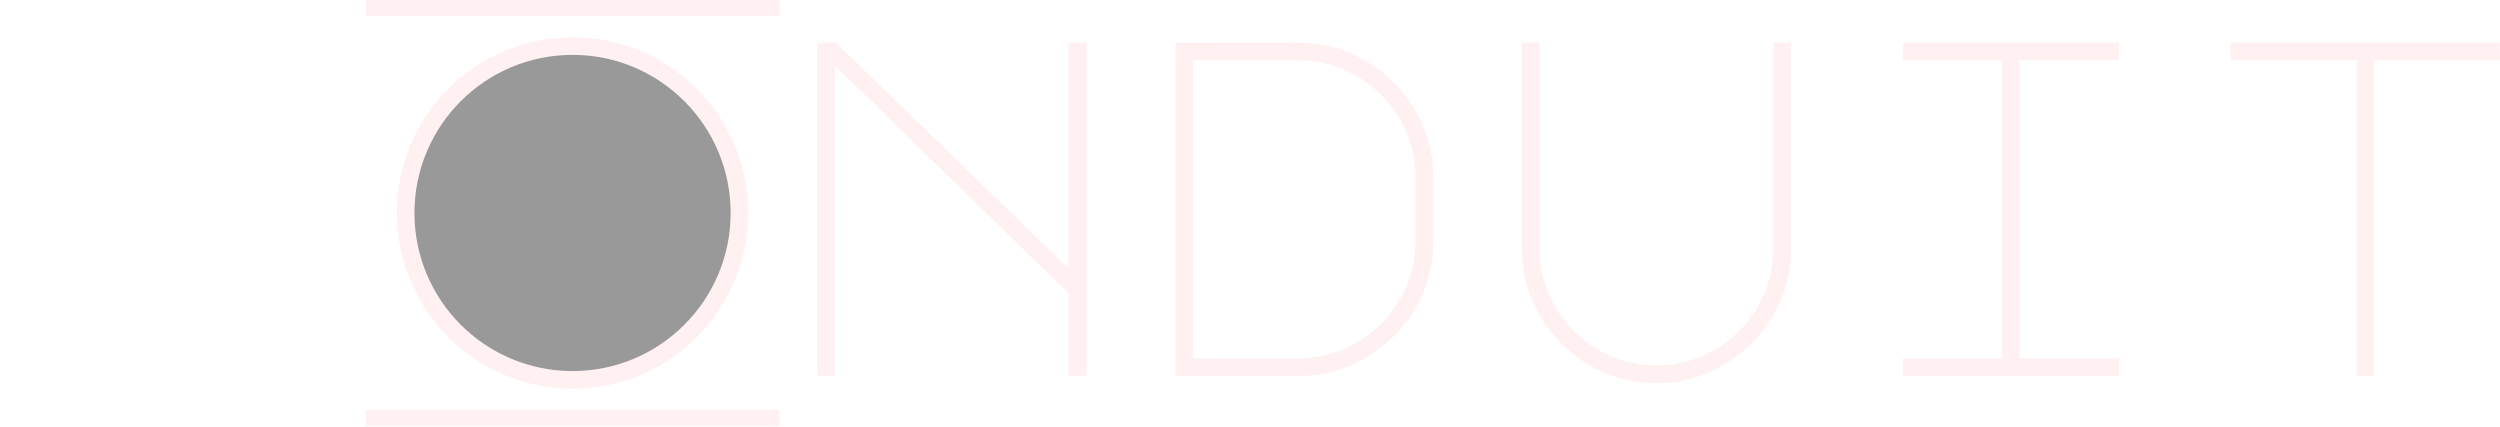
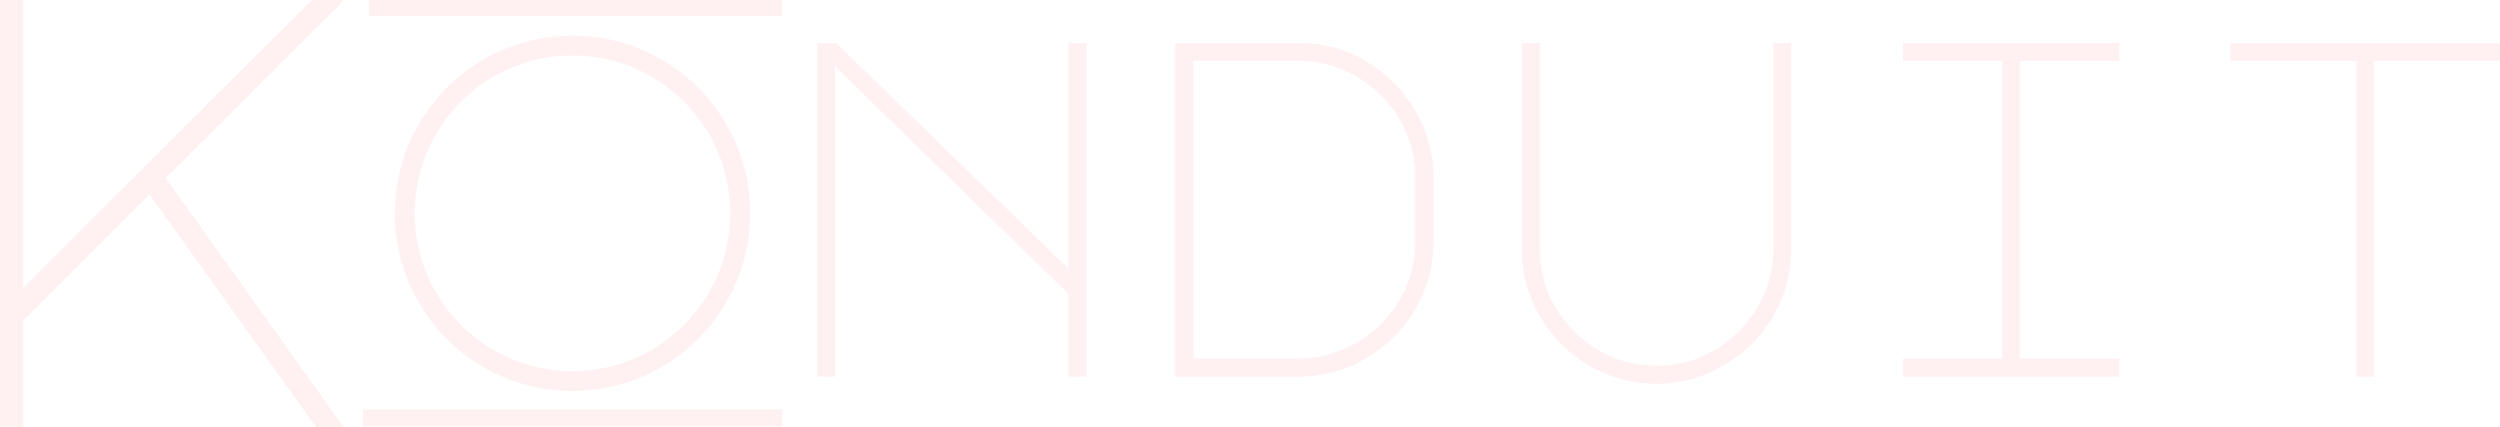
- <svg xmlns="http://www.w3.org/2000/svg" width="89.049" height="15.179" viewBox="0 0 23.561 4.016" version="1.1" id="svg1">
+ <svg xmlns="http://www.w3.org/2000/svg" width="89.049" height="15.194" viewBox="0 0 23.561 4.02" version="1.1" id="svg1">
  <defs id="defs1" />
-   <g id="layer1" transform="translate(151.2299,-52.87995)">
-     <g id="g464">
-       <path d="m -143.528,56.423 v -3.142 h 0.176 l 2.194,2.131 v -2.131 h 0.167 v 3.142 h -0.167 v -0.776 l -2.203,-2.149 v 2.925 z m 4.537,-3.142 q 0.343,0 0.632,0.172 0.293,0.172 0.465,0.465 0.172,0.289 0.172,0.632 v 0.605 q 0,0.343 -0.172,0.637 -0.172,0.289 -0.465,0.46 -0.289,0.172 -0.632,0.172 h -1.16 v -3.142 z m 1.101,1.269 q 0,-0.298 -0.149,-0.551 -0.149,-0.253 -0.406,-0.402 -0.253,-0.149 -0.551,-0.149 h -0.989 v 2.808 h 0.989 q 0.298,0 0.551,-0.149 0.257,-0.149 0.406,-0.402 0.149,-0.253 0.149,-0.551 z m 1.002,-1.269 h 0.167 v 1.941 q 0,0.298 0.149,0.551 0.149,0.253 0.402,0.402 0.253,0.149 0.551,0.149 0.298,0 0.551,-0.149 0.253,-0.149 0.402,-0.402 0.149,-0.253 0.149,-0.551 v -1.941 h 0.167 v 1.941 q 0,0.343 -0.172,0.637 -0.172,0.289 -0.465,0.46 -0.289,0.172 -0.632,0.172 -0.343,0 -0.637,-0.172 -0.289,-0.172 -0.46,-0.46 -0.172,-0.293 -0.172,-0.637 z m 5.629,0 v 0.167 h -0.939 v 2.808 h 0.939 v 0.167 h -2.036 v -0.167 h 0.934 v -2.808 h -0.934 v -0.167 z m 3.589,0 v 0.167 h -1.187 v 2.975 h -0.163 v -2.975 h -1.187 v -0.167 z" id="text415" style="font-size:4.514px;line-height:0.7;font-family:'Major Mono Display';-inkscape-font-specification:'Major Mono Display, Normal';font-variant-ligatures:none;text-align:center;text-anchor:middle;fill:#fff1f2;fill-opacity:1;stroke-width:0.188" aria-label="nduit" />
-       <circle style="fill:#fff1f2;fill-opacity:1;stroke:none;stroke-width:0.02" id="circle415" cx="145.834" cy="54.887" r="1.656" transform="scale(-1,1)" />
-       <circle style="fill:#999999;fill-opacity:1;stroke:none;stroke-width:0.018" id="circle416" cx="145.834" cy="54.887" r="1.49" transform="scale(-1,1)" />
-       <text xml:space="preserve" style="font-size:5.77px;line-height:0.7;font-family:'Major Mono Display';-inkscape-font-specification:'Major Mono Display, Normal';font-variant-ligatures:none;text-align:center;text-anchor:middle;fill:#fff1f2;fill-opacity:1;stroke-width:0.24" x="-149.73" y="56.896" id="text416">
-         <tspan style="fill:#fff1f2;fill-opacity:1;stroke-width:0.24" x="-149.73" y="56.896" id="tspan416">k</tspan>
-       </text>
-       <g id="g421" transform="translate(-111.3761,28.11198)" style="fill:#fff1f2;fill-opacity:1">
-         <g id="g415" transform="matrix(0.8582678,0,0,1,-100.4981,12.46927)" style="fill:#fff1f2;fill-opacity:1">
-           <g id="g413" transform="matrix(-1,0,0,1,129.0992,-0.093545)" style="fill:#fff1f2;fill-opacity:1">
-             <path id="path412" style="font-size:5.77px;line-height:0.7;font-family:'Major Mono Display';-inkscape-font-specification:'Major Mono Display, Normal';font-variant-ligatures:none;text-align:center;text-anchor:middle;fill:#fff1f2;fill-opacity:1;stroke-width:0.256" d="m 54.422,12.392 v 0.149 h -4.537 v -0.149 z" />
-             <path id="path416" style="font-size:5.77px;line-height:0.7;font-family:'Major Mono Display';-inkscape-font-specification:'Major Mono Display, Normal';font-variant-ligatures:none;text-align:center;text-anchor:middle;fill:#fff1f2;fill-opacity:1;stroke-width:0.256" d="m 54.422,12.392 v 0.149 h -4.537 v -0.149 z" />
-           </g>
-           <g id="g414" transform="matrix(-1,0,0,1,127.5117,-0.093545)" style="fill:#fff1f2;fill-opacity:1" />
+   <g id="layer1" transform="translate(150.0553,-65.79347)">
+     <g id="g150" transform="translate(-0.9019672,35.25378)">
+       <g id="g121" transform="matrix(0.8582678,0,0,1,-209.7693,18.24099)" style="fill:#eef4d7;fill-opacity:1">
+         <g id="g119" transform="matrix(-1,0,0,1,129.0992,-0.093545)" style="fill:#eef4d7;fill-opacity:1">
+           <path id="path118" style="font-size:5.77px;line-height:0.7;font-family:'Major Mono Display';-inkscape-font-specification:'Major Mono Display, Normal';font-variant-ligatures:none;text-align:center;text-anchor:middle;fill:#eef4d7;fill-opacity:1;stroke-width:0.256" d="m 54.422,12.392 v 0.149 h -4.537 v -0.149 z" />
+           <path id="path119" style="font-size:5.77px;line-height:0.7;font-family:'Major Mono Display';-inkscape-font-specification:'Major Mono Display, Normal';font-variant-ligatures:none;text-align:center;text-anchor:middle;fill:#eef4d7;fill-opacity:1;stroke-width:0.259" d="m 54.488,16.253 v 0.155 h -4.603 v -0.155 z" />
        </g>
-         <g id="g420" transform="matrix(0.8582678,0,0,1,-100.4981,16.33661)" style="fill:#fff1f2;fill-opacity:1">
-           <g id="g418" transform="matrix(-1,0,0,1,129.0992,-0.093545)" style="fill:#fff1f2;fill-opacity:1">
-             <path id="path417" style="font-size:5.77px;line-height:0.7;font-family:'Major Mono Display';-inkscape-font-specification:'Major Mono Display, Normal';font-variant-ligatures:none;text-align:center;text-anchor:middle;fill:#fff1f2;fill-opacity:1;stroke-width:0.256" d="m 54.422,12.392 v 0.149 h -4.537 v -0.149 z" />
-             <path id="path418" style="font-size:5.77px;line-height:0.7;font-family:'Major Mono Display';-inkscape-font-specification:'Major Mono Display, Normal';font-variant-ligatures:none;text-align:center;text-anchor:middle;fill:#fff1f2;fill-opacity:1;stroke-width:0.256" d="m 54.422,12.392 v 0.149 h -4.537 v -0.149 z" />
-           </g>
-           <g id="g419" transform="matrix(-1,0,0,1,127.5117,-0.093545)" style="fill:#fff1f2;fill-opacity:1" />
+         <g id="g120" transform="matrix(-1,0,0,1,127.5117,-0.093545)" style="fill:#eef4d7;fill-opacity:1" />
+       </g>
+       <path d="m -141.451,34.087 v -3.142 h 0.176 l 2.194,2.131 v -2.131 h 0.167 v 3.142 h -0.167 v -0.776 l -2.203,-2.149 v 2.925 z m 4.537,-3.142 q 0.343,0 0.632,0.172 0.293,0.172 0.465,0.465 0.172,0.289 0.172,0.632 v 0.605 q 0,0.343 -0.172,0.637 -0.172,0.289 -0.465,0.46 -0.289,0.172 -0.632,0.172 h -1.16 v -3.142 z m 1.101,1.269 q 0,-0.298 -0.149,-0.551 -0.149,-0.253 -0.406,-0.402 -0.253,-0.149 -0.551,-0.149 h -0.989 v 2.808 h 0.989 q 0.298,0 0.551,-0.149 0.257,-0.149 0.406,-0.402 0.149,-0.253 0.149,-0.551 z m 1.002,-1.269 h 0.167 v 1.941 q 0,0.298 0.149,0.551 0.149,0.253 0.402,0.402 0.253,0.149 0.551,0.149 0.298,0 0.551,-0.149 0.253,-0.149 0.402,-0.402 0.149,-0.253 0.149,-0.551 v -1.941 h 0.167 v 1.941 q 0,0.343 -0.172,0.637 -0.172,0.289 -0.465,0.46 -0.289,0.172 -0.632,0.172 -0.343,0 -0.637,-0.172 -0.289,-0.172 -0.46,-0.46 -0.172,-0.293 -0.172,-0.637 z m 5.629,0 v 0.167 h -0.939 v 2.808 h 0.939 v 0.167 h -2.036 v -0.167 h 0.934 v -2.808 h -0.934 v -0.167 z m 3.589,0 v 0.167 h -1.187 v 2.975 h -0.163 v -2.975 h -1.187 v -0.167 z" id="path124" style="font-size:4.514px;line-height:0.7;font-family:'Major Mono Display';-inkscape-font-specification:'Major Mono Display, Normal';font-variant-ligatures:none;text-align:center;text-anchor:middle;fill:#fff1f2;fill-opacity:1;stroke-width:0.188;stroke-dasharray:none" aria-label="nduit" />
+       <path d="m -148.94,30.544 v 2.718 l 2.724,-2.718 h 0.3 l -1.679,1.673 1.673,2.343 h -0.254 l -1.569,-2.193 -1.194,1.194 v 0.998 h -0.213 v -4.016 z" id="path130" style="font-size:5.77px;line-height:0.7;font-family:'Major Mono Display';-inkscape-font-specification:'Major Mono Display, Normal';font-variant-ligatures:none;text-align:center;text-anchor:middle;fill:#eef4d7;fill-opacity:1;stroke-width:0.24" aria-label="k" />
+       <g id="g135" transform="matrix(0.8582678,0,0,1,-209.7693,18.24099)" style="fill:#fff1f2;fill-opacity:1">
+         <g id="g133" transform="matrix(-1,0,0,1,129.0992,-0.093545)" style="fill:#fff1f2;fill-opacity:1">
+           <path id="path131" style="font-size:5.77px;line-height:0.7;font-family:'Major Mono Display';-inkscape-font-specification:'Major Mono Display, Normal';font-variant-ligatures:none;text-align:center;text-anchor:middle;fill:#fff1f2;fill-opacity:1;stroke-width:0.256" d="m 54.422,12.392 v 0.149 h -4.537 v -0.149 z" />
+           <path id="path133" style="font-size:5.77px;line-height:0.7;font-family:'Major Mono Display';-inkscape-font-specification:'Major Mono Display, Normal';font-variant-ligatures:none;text-align:center;text-anchor:middle;fill:#fff1f2;fill-opacity:1;stroke-width:0.259" d="m 54.488,16.253 v 0.155 h -4.603 v -0.155 z" />
        </g>
+         <g id="g134" transform="matrix(-1,0,0,1,127.5117,-0.093545)" style="fill:#fff1f2;fill-opacity:1" />
      </g>
+       <path d="m -141.451,34.087 v -3.142 h 0.176 l 2.194,2.131 v -2.131 h 0.167 v 3.142 h -0.167 v -0.776 l -2.203,-2.149 v 2.925 z m 4.537,-3.142 q 0.343,0 0.632,0.172 0.293,0.172 0.465,0.465 0.172,0.289 0.172,0.632 v 0.605 q 0,0.343 -0.172,0.637 -0.172,0.289 -0.465,0.46 -0.289,0.172 -0.632,0.172 h -1.16 v -3.142 z m 1.101,1.269 q 0,-0.298 -0.149,-0.551 -0.149,-0.253 -0.406,-0.402 -0.253,-0.149 -0.551,-0.149 h -0.989 v 2.808 h 0.989 q 0.298,0 0.551,-0.149 0.257,-0.149 0.406,-0.402 0.149,-0.253 0.149,-0.551 z m 1.002,-1.269 h 0.167 v 1.941 q 0,0.298 0.149,0.551 0.149,0.253 0.402,0.402 0.253,0.149 0.551,0.149 0.298,0 0.551,-0.149 0.253,-0.149 0.402,-0.402 0.149,-0.253 0.149,-0.551 v -1.941 h 0.167 v 1.941 q 0,0.343 -0.172,0.637 -0.172,0.289 -0.465,0.46 -0.289,0.172 -0.632,0.172 -0.343,0 -0.637,-0.172 -0.289,-0.172 -0.46,-0.46 -0.172,-0.293 -0.172,-0.637 z m 5.629,0 v 0.167 h -0.939 v 2.808 h 0.939 v 0.167 h -2.036 v -0.167 h 0.934 v -2.808 h -0.934 v -0.167 z m 3.589,0 v 0.167 h -1.187 v 2.975 h -0.163 v -2.975 h -1.187 v -0.167 z" id="path136" style="font-size:4.514px;line-height:0.7;font-family:'Major Mono Display';-inkscape-font-specification:'Major Mono Display, Normal';font-variant-ligatures:none;text-align:center;text-anchor:middle;fill:#fff1f2;fill-opacity:1;stroke-width:0.188;stroke-dasharray:none" aria-label="nduit" />
+       <path d="m -148.94,30.544 v 2.718 l 2.724,-2.718 h 0.3 l -1.679,1.673 1.673,2.343 h -0.254 l -1.569,-2.193 -1.194,1.194 v 0.998 h -0.213 v -4.016 z" id="path148" style="font-size:5.77px;line-height:0.7;font-family:'Major Mono Display';-inkscape-font-specification:'Major Mono Display, Normal';font-variant-ligatures:none;text-align:center;text-anchor:middle;fill:#fff1f2;fill-opacity:1;stroke-width:0.24" aria-label="k" />
+       <circle style="fill:none;stroke:#fff1f2;stroke-width:0.188;stroke-dasharray:none;stroke-opacity:1" id="circle148" cx="-143.758" cy="32.55" r="1.581" />
    </g>
  </g>
</svg>
